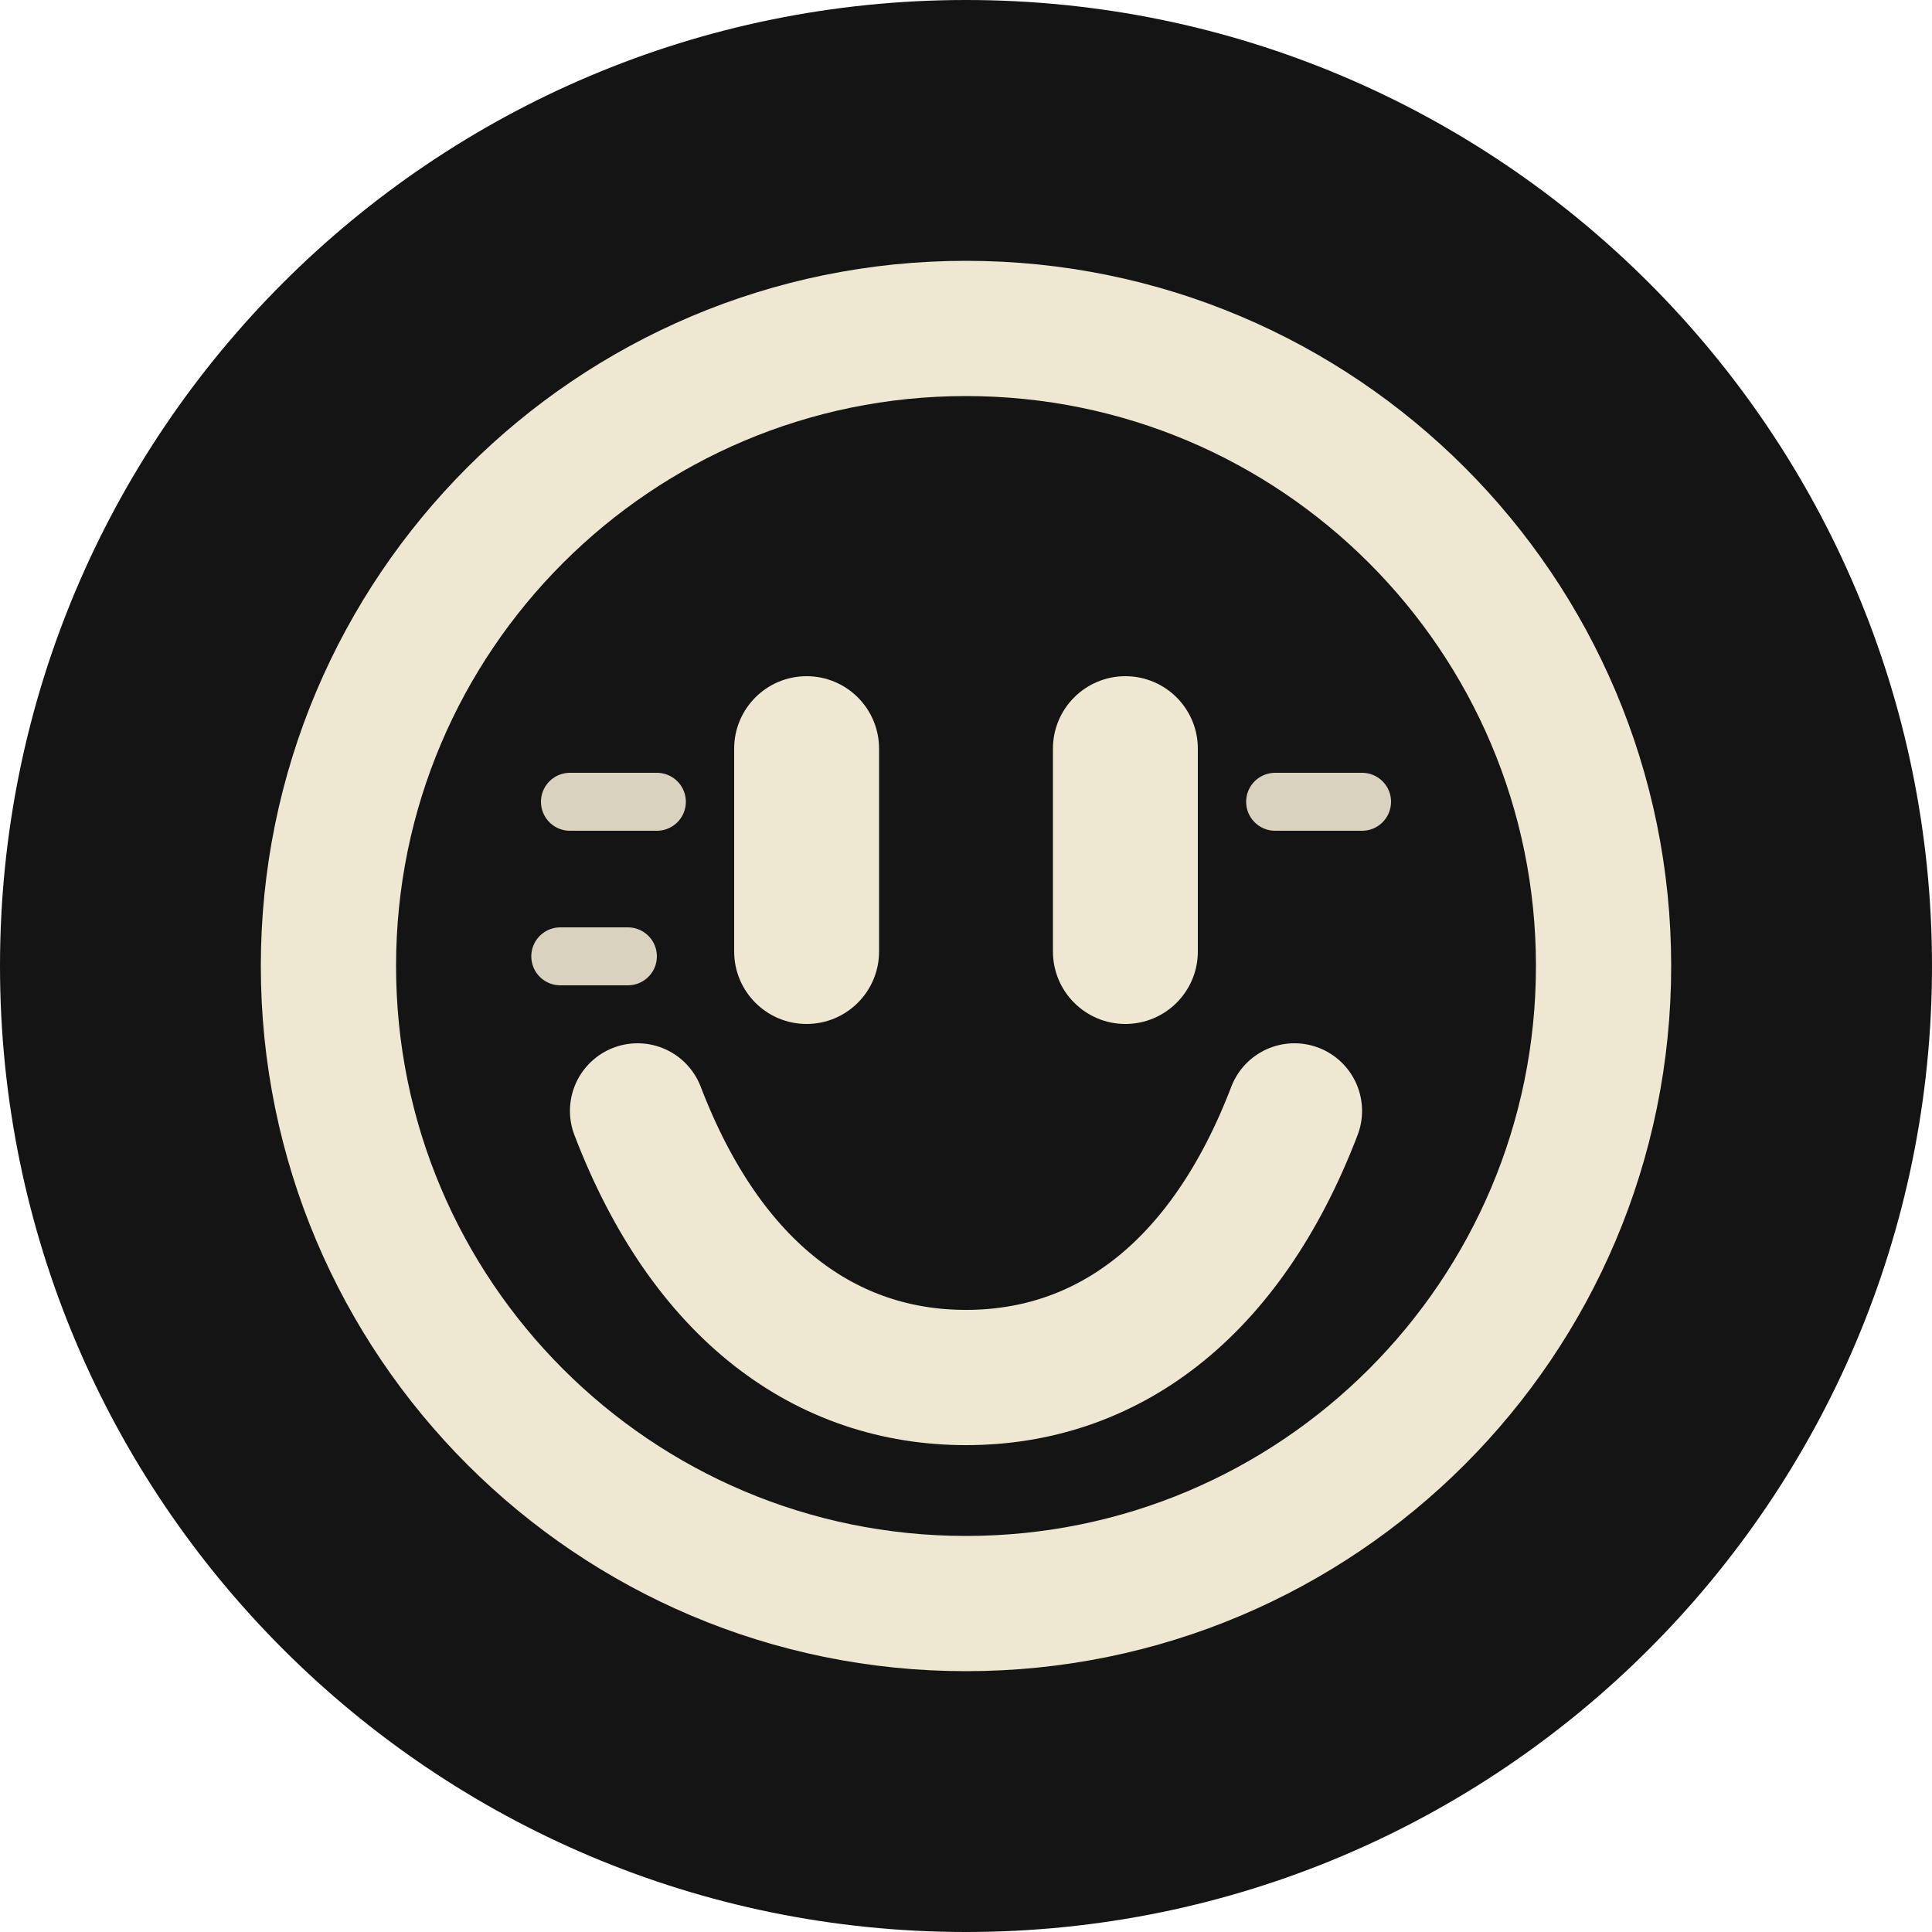
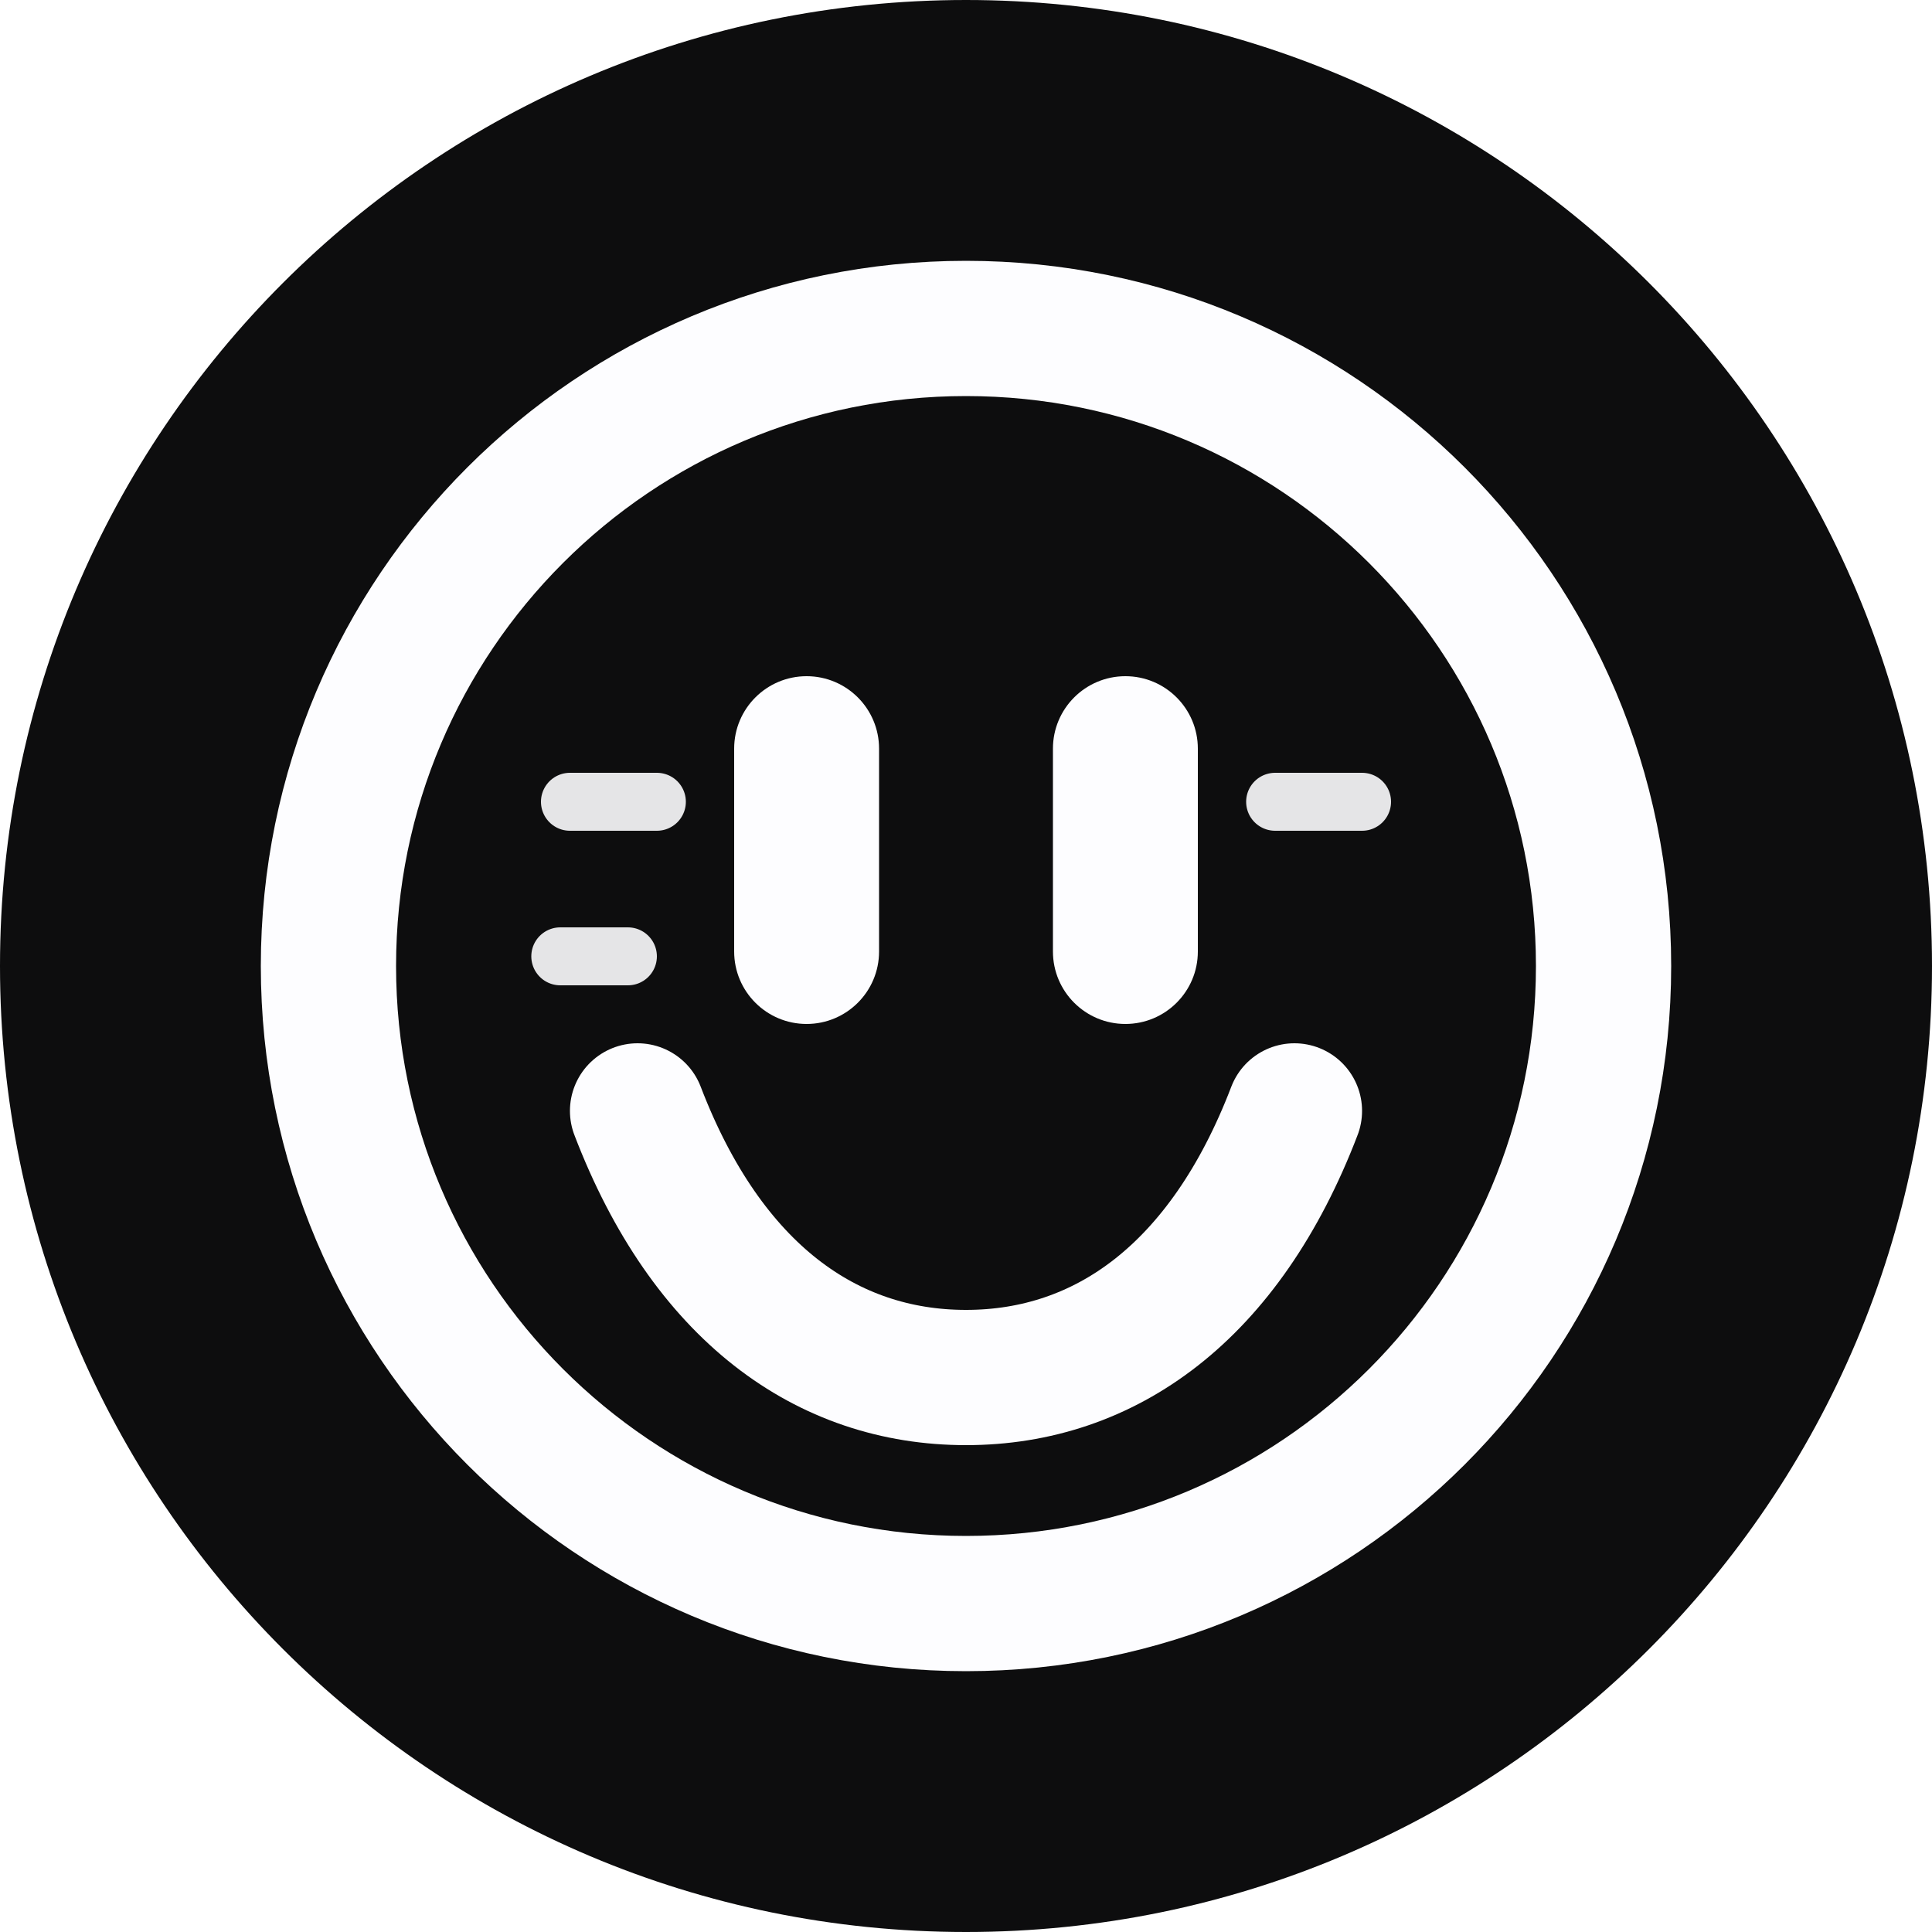
<svg xmlns="http://www.w3.org/2000/svg" viewBox="0 0 100 100">
-   <circle cx="50" cy="50" r="50" fill="#141414" />
-   <circle cx="50" cy="50" r="33" fill="none" stroke="#EEE7D2" stroke-width="7" />
-   <rect x="38" y="35" width="7.5" height="18" rx="3.75" fill="#EEE7D2" />
-   <rect x="54.5" y="35" width="7.5" height="18" rx="3.75" fill="#EEE7D2" />
-   <path d="M33 57.5c3.6 9.4 9.8 13.8 17 13.8s13.4-4.4 17-13.8" fill="none" stroke="#EEE7D2" stroke-width="7" stroke-linecap="round" />
-   <path d="M29.5 41.5h4.5M29 49.5h3.5M66 41.5h4.5" stroke="#EEE7D2" stroke-width="3" stroke-linecap="round" opacity=".9" />
+   <circle cx="50" cy="50" r="50" fill="#0D0D0E" />
+   <circle cx="50" cy="50" r="33" fill="none" stroke="#FDFDFF" stroke-width="7" />
+   <rect x="38" y="35" width="7.5" height="18" rx="3.75" fill="#FDFDFF" />
+   <rect x="54.5" y="35" width="7.5" height="18" rx="3.75" fill="#FDFDFF" />
+   <path d="M33 57.5c3.6 9.4 9.8 13.8 17 13.8s13.4-4.4 17-13.8" fill="none" stroke="#FDFDFF" stroke-width="7" stroke-linecap="round" />
+   <path d="M29.5 41.5h4.5M29 49.5h3.5M66 41.5h4.5" stroke="#FDFDFF" stroke-width="3" stroke-linecap="round" opacity=".9" />
</svg>
